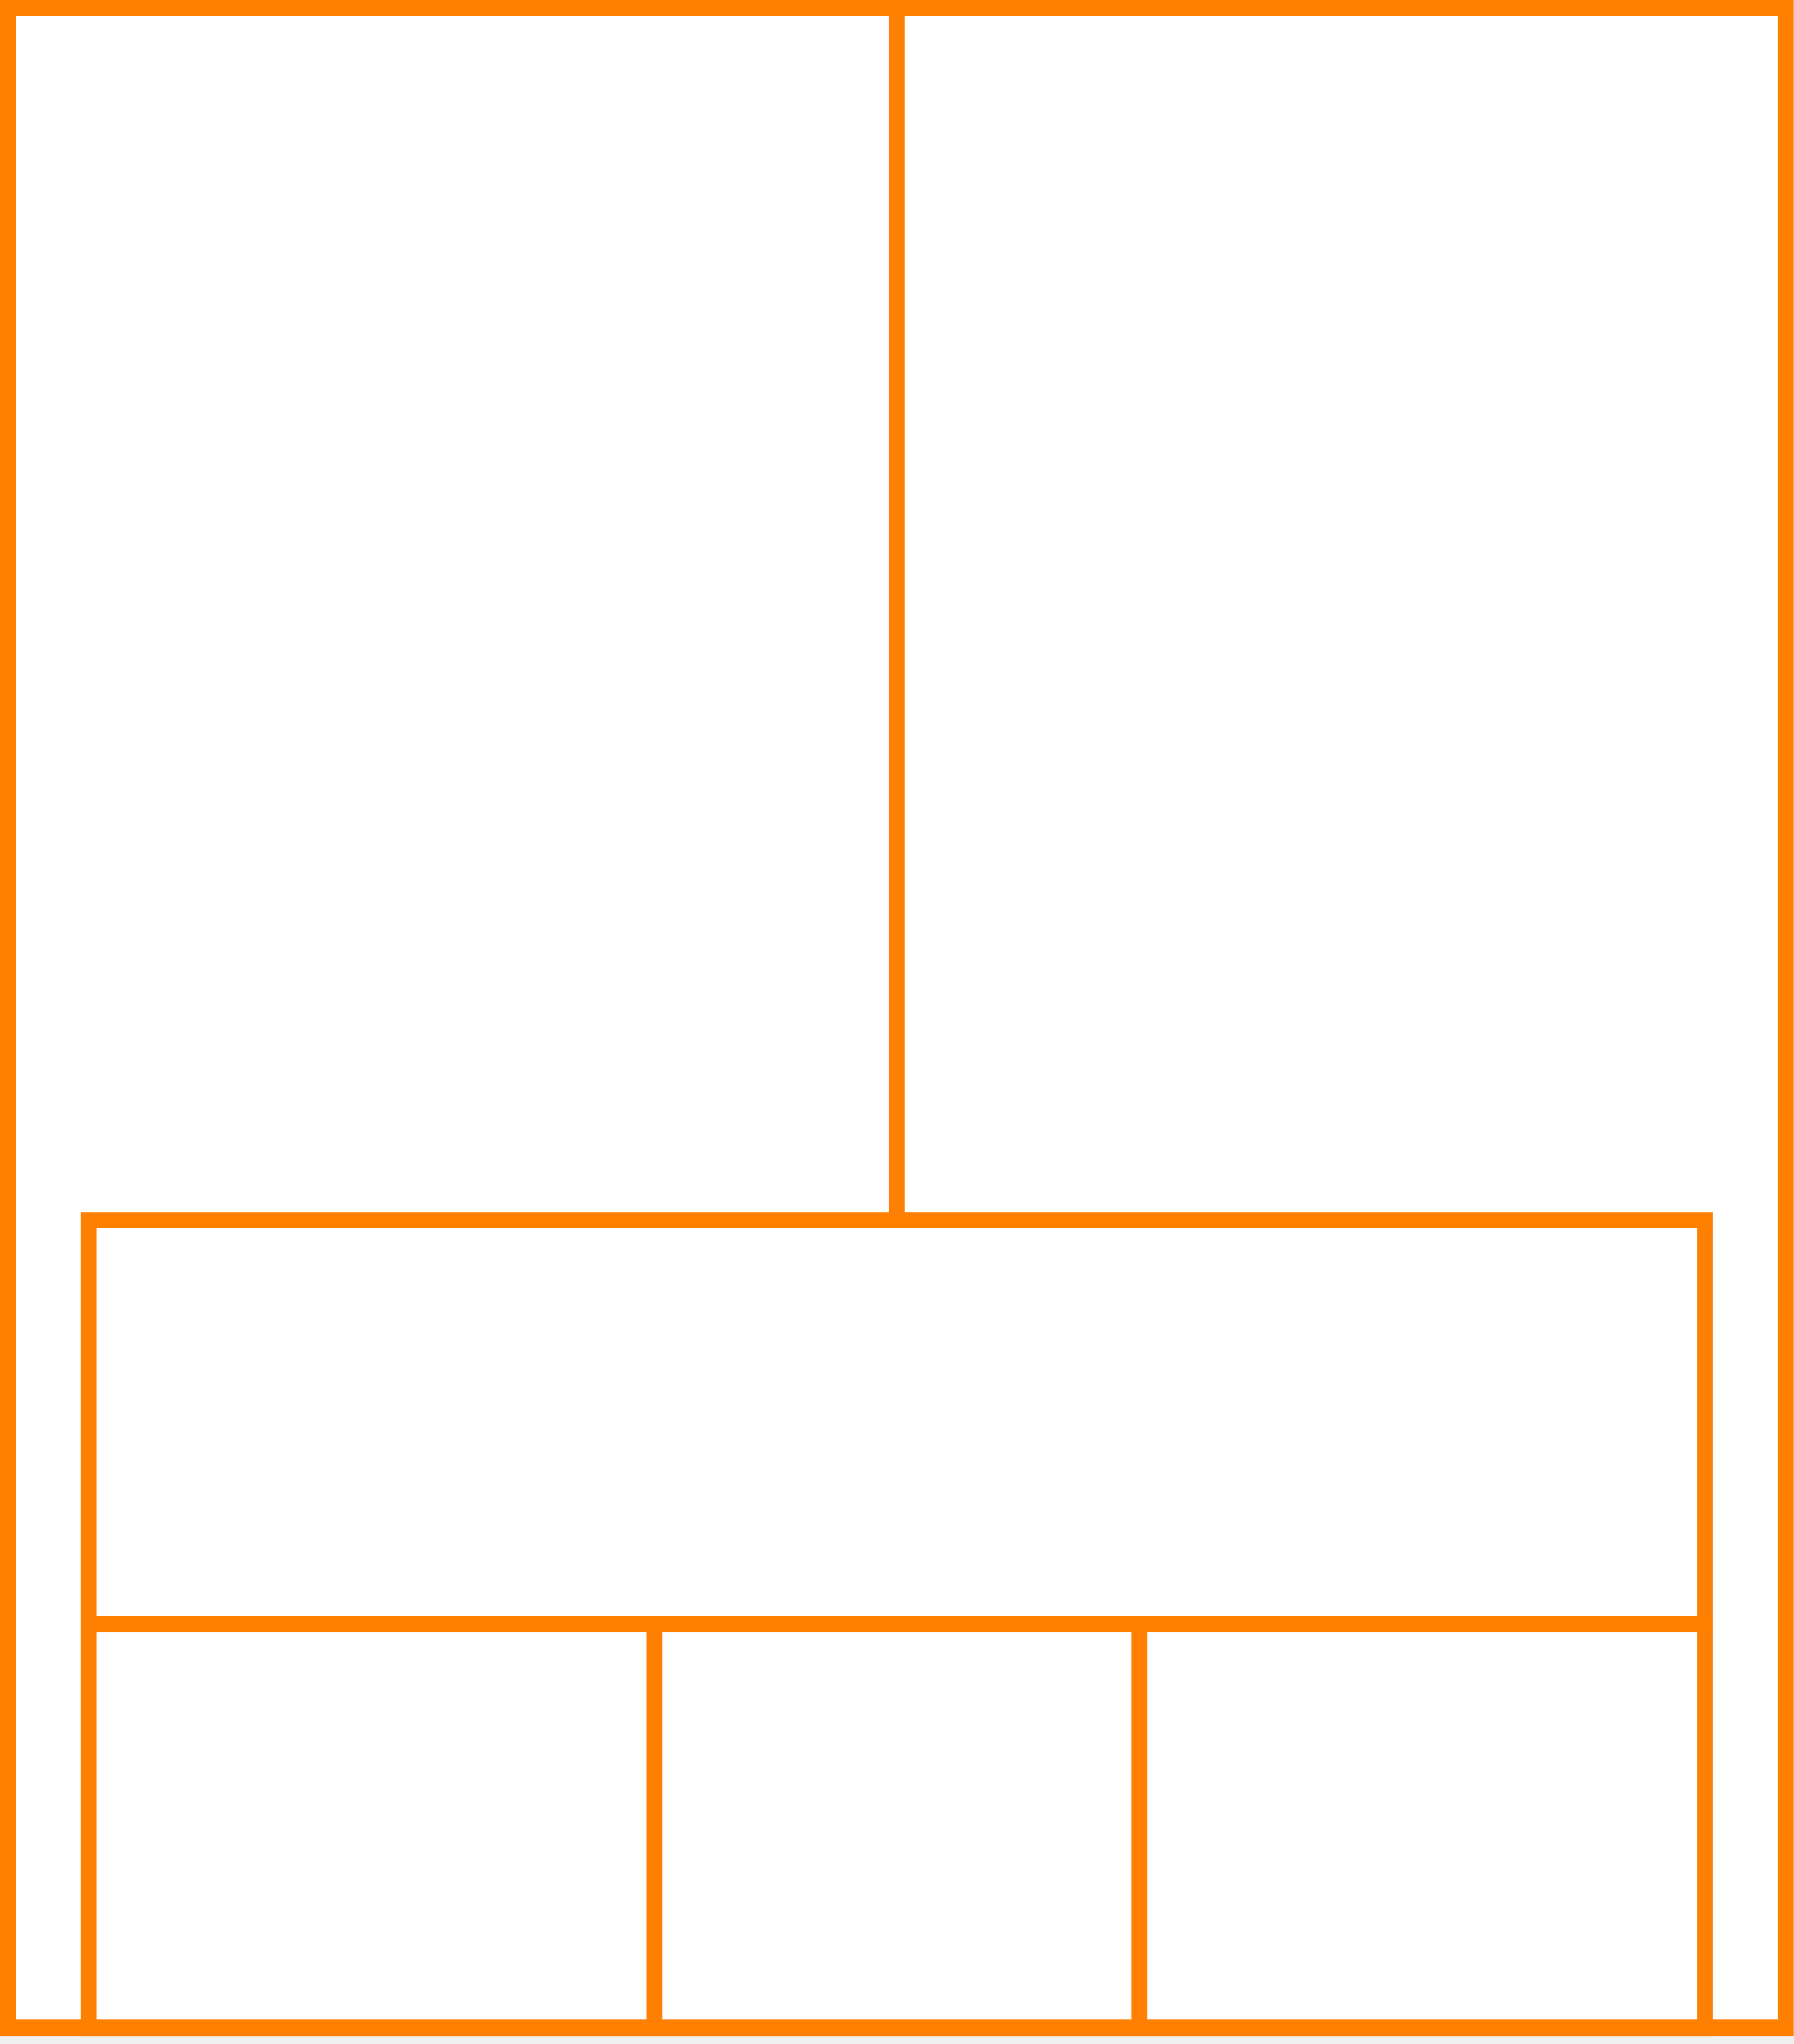
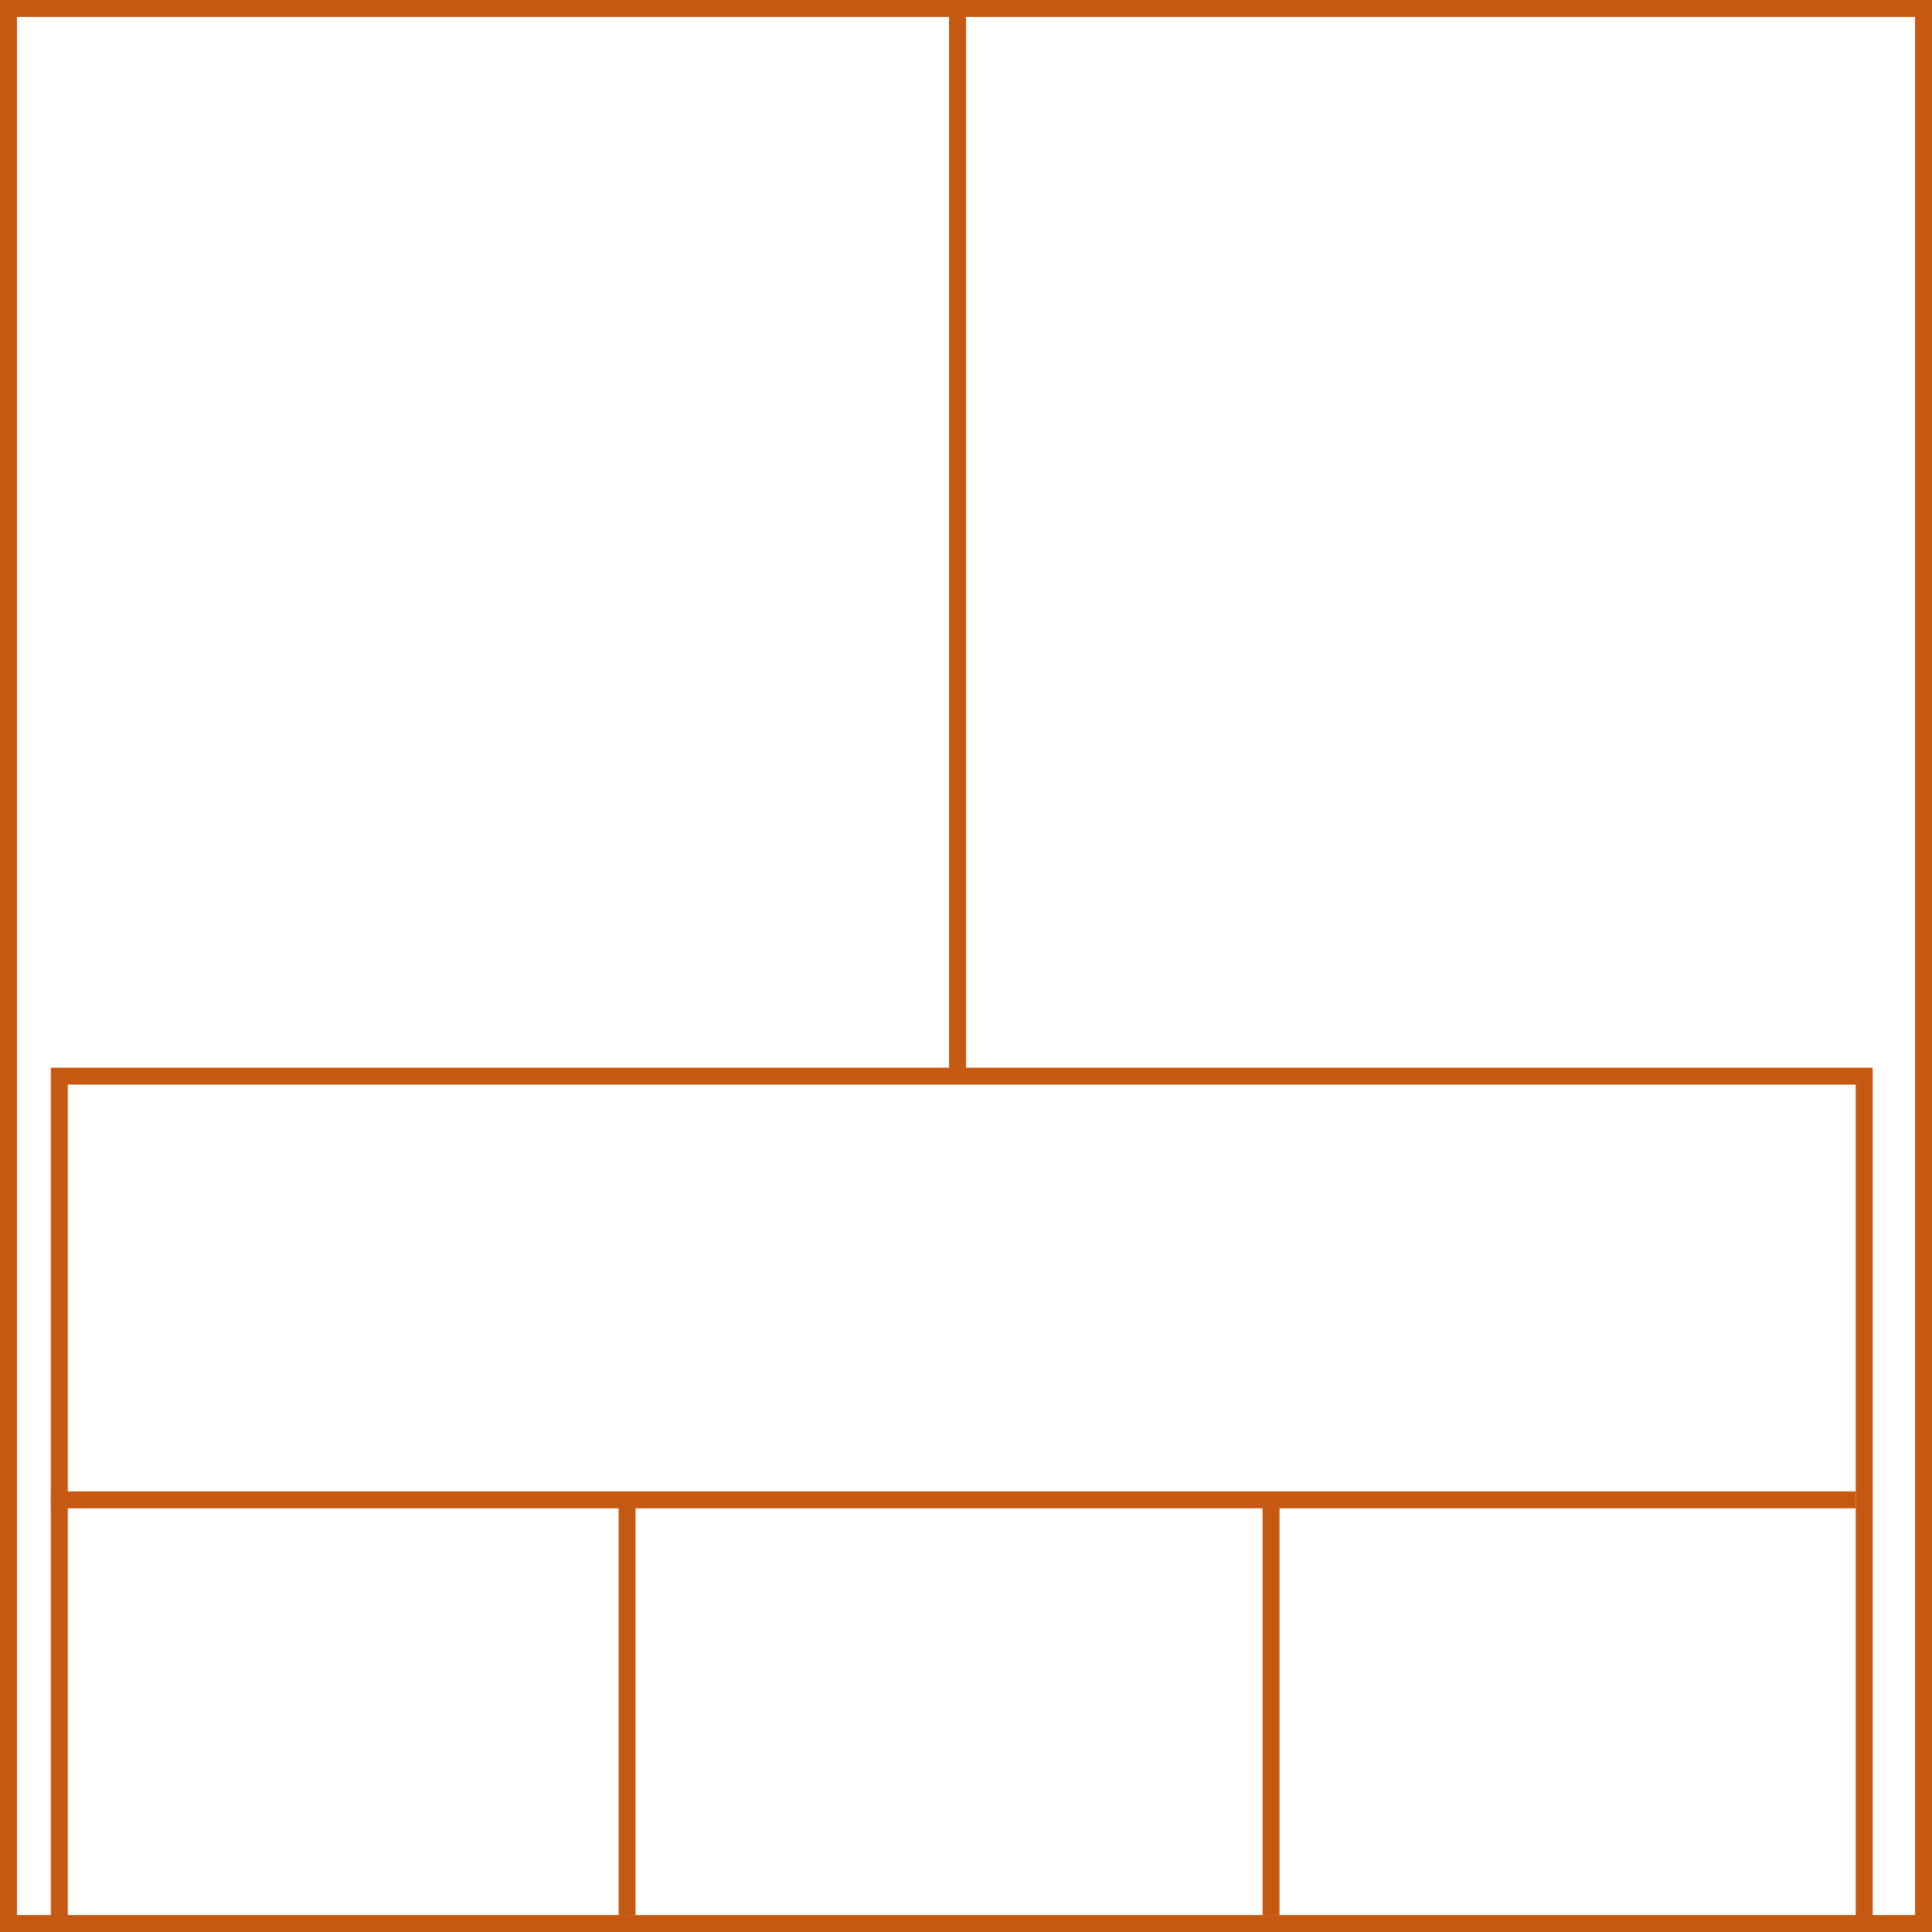
- <svg xmlns="http://www.w3.org/2000/svg" width="222" height="253">
+ <svg xmlns="http://www.w3.org/2000/svg" width="228" height="228">
  <g>
-     <rect x="0" y="0" width="222" height="252" id="canvas_background" fill="#fff" />
+     <rect x="0" y="0" width="228" height="228" id="canvas_background" fill="#fff" />
  </g>
  <g>
-     <rect fill="#fff" stroke-width="2" x="1" y="1" width="220" height="250" id="r1" stroke="#FF7F00" />
+     <rect fill="#fff" stroke-width="2" x="1" y="1" width="226" height="226" id="r1" stroke="#C65911" />
  </g>
  <g>
-     <line fill="none" stroke="#FF7F00" stroke-width="2" x1="111" y1="1" x2="111" y2="151" id="z4" />
+     <line fill="none" stroke="#C65911" stroke-width="2" x1="113" y1="1" x2="113" y2="151" id="z4" />
  </g>
  <g>
-     <rect fill="#fff" stroke-width="2" x="11" y="151" width="200" height="100" id="v1" stroke="#FF7F00" />
-     <line fill="none" stroke="#FF7F00" stroke-width="2" x1="11" y1="201" x2="211" y2="201" id="v2" />
-     <line fill="none" stroke="#FF7F00" stroke-width="2" x1="81" y1="201" x2="81" y2="251" id="v3" />
-     <line fill="none" stroke="#FF7F00" stroke-width="2" x1="141" y1="201" x2="141" y2="251" id="v4" />
+     <rect fill="#fff" stroke-width="2" x="7" y="127" width="213" height="100" id="v1" stroke="#C65911" />
+     <line fill="none" stroke="#C65911" stroke-width="2" x1="6" y1="177" x2="219" y2="177" id="v2" />
+     <line fill="none" stroke="#C65911" stroke-width="2" x1="74" y1="177" x2="74" y2="226" id="v3" />
+     <line fill="none" stroke="#C65911" stroke-width="2" x1="150" y1="177" x2="150" y2="226" id="v4" />
  </g>
</svg>
